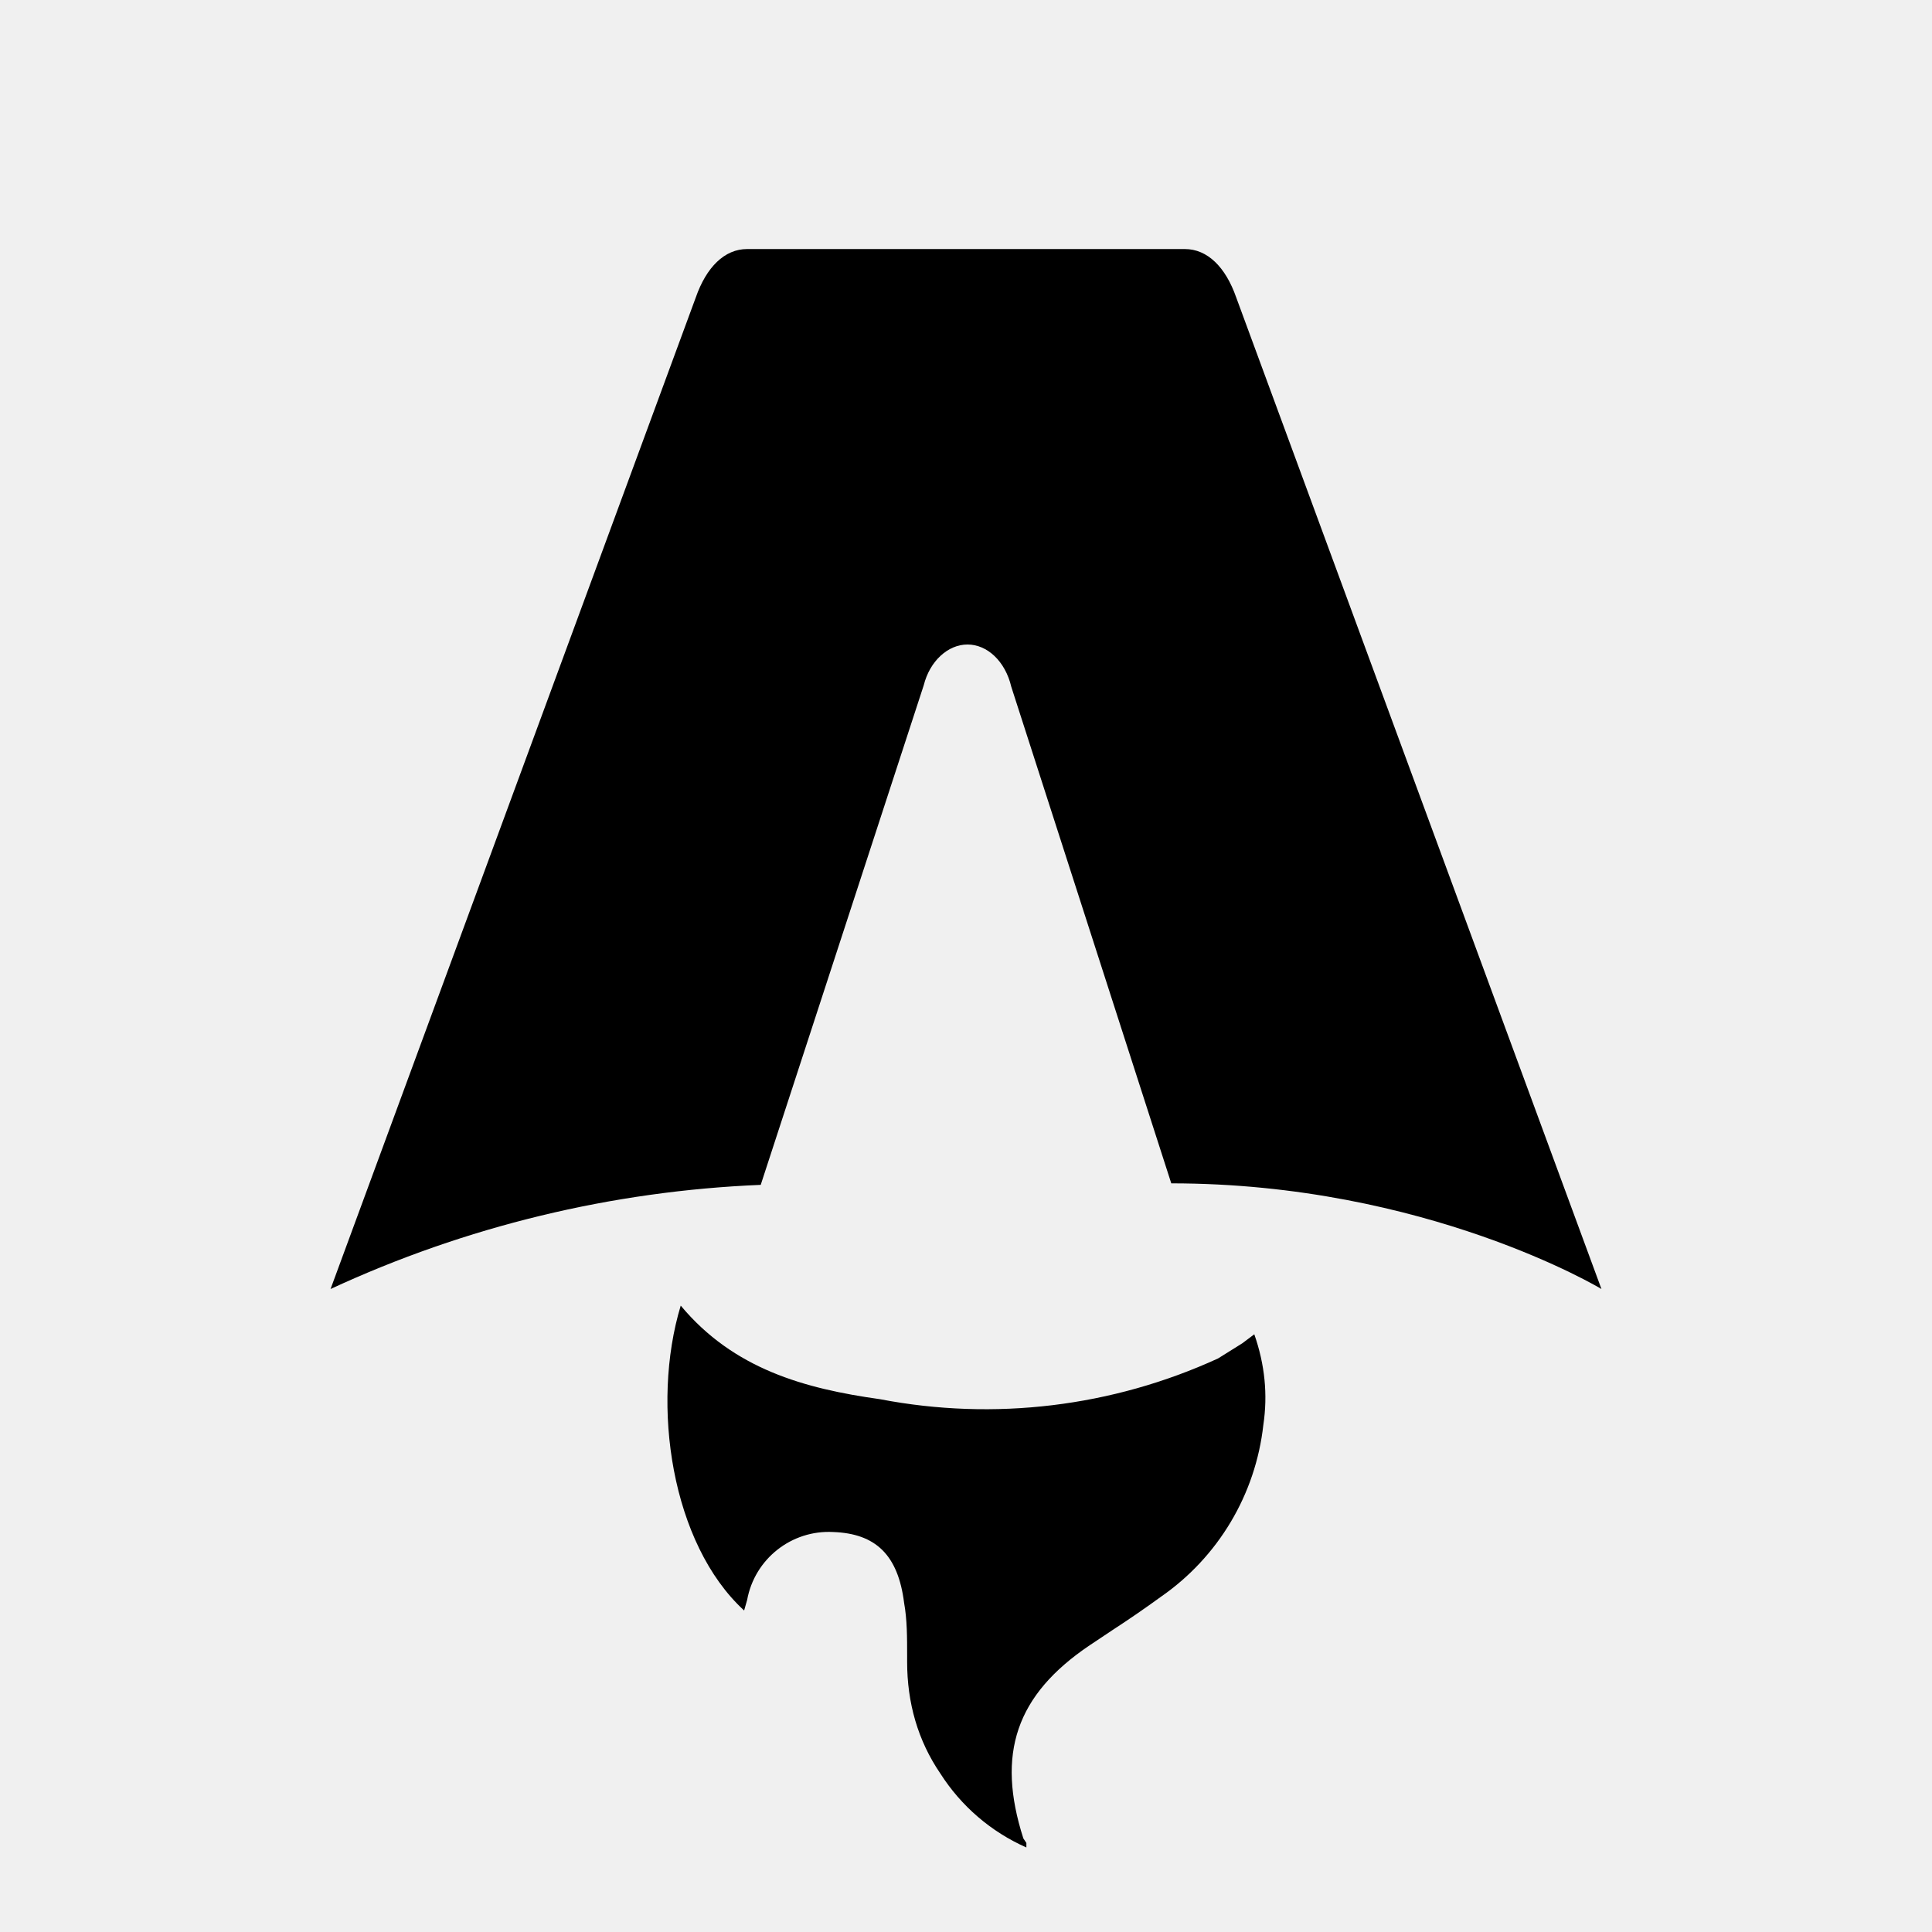
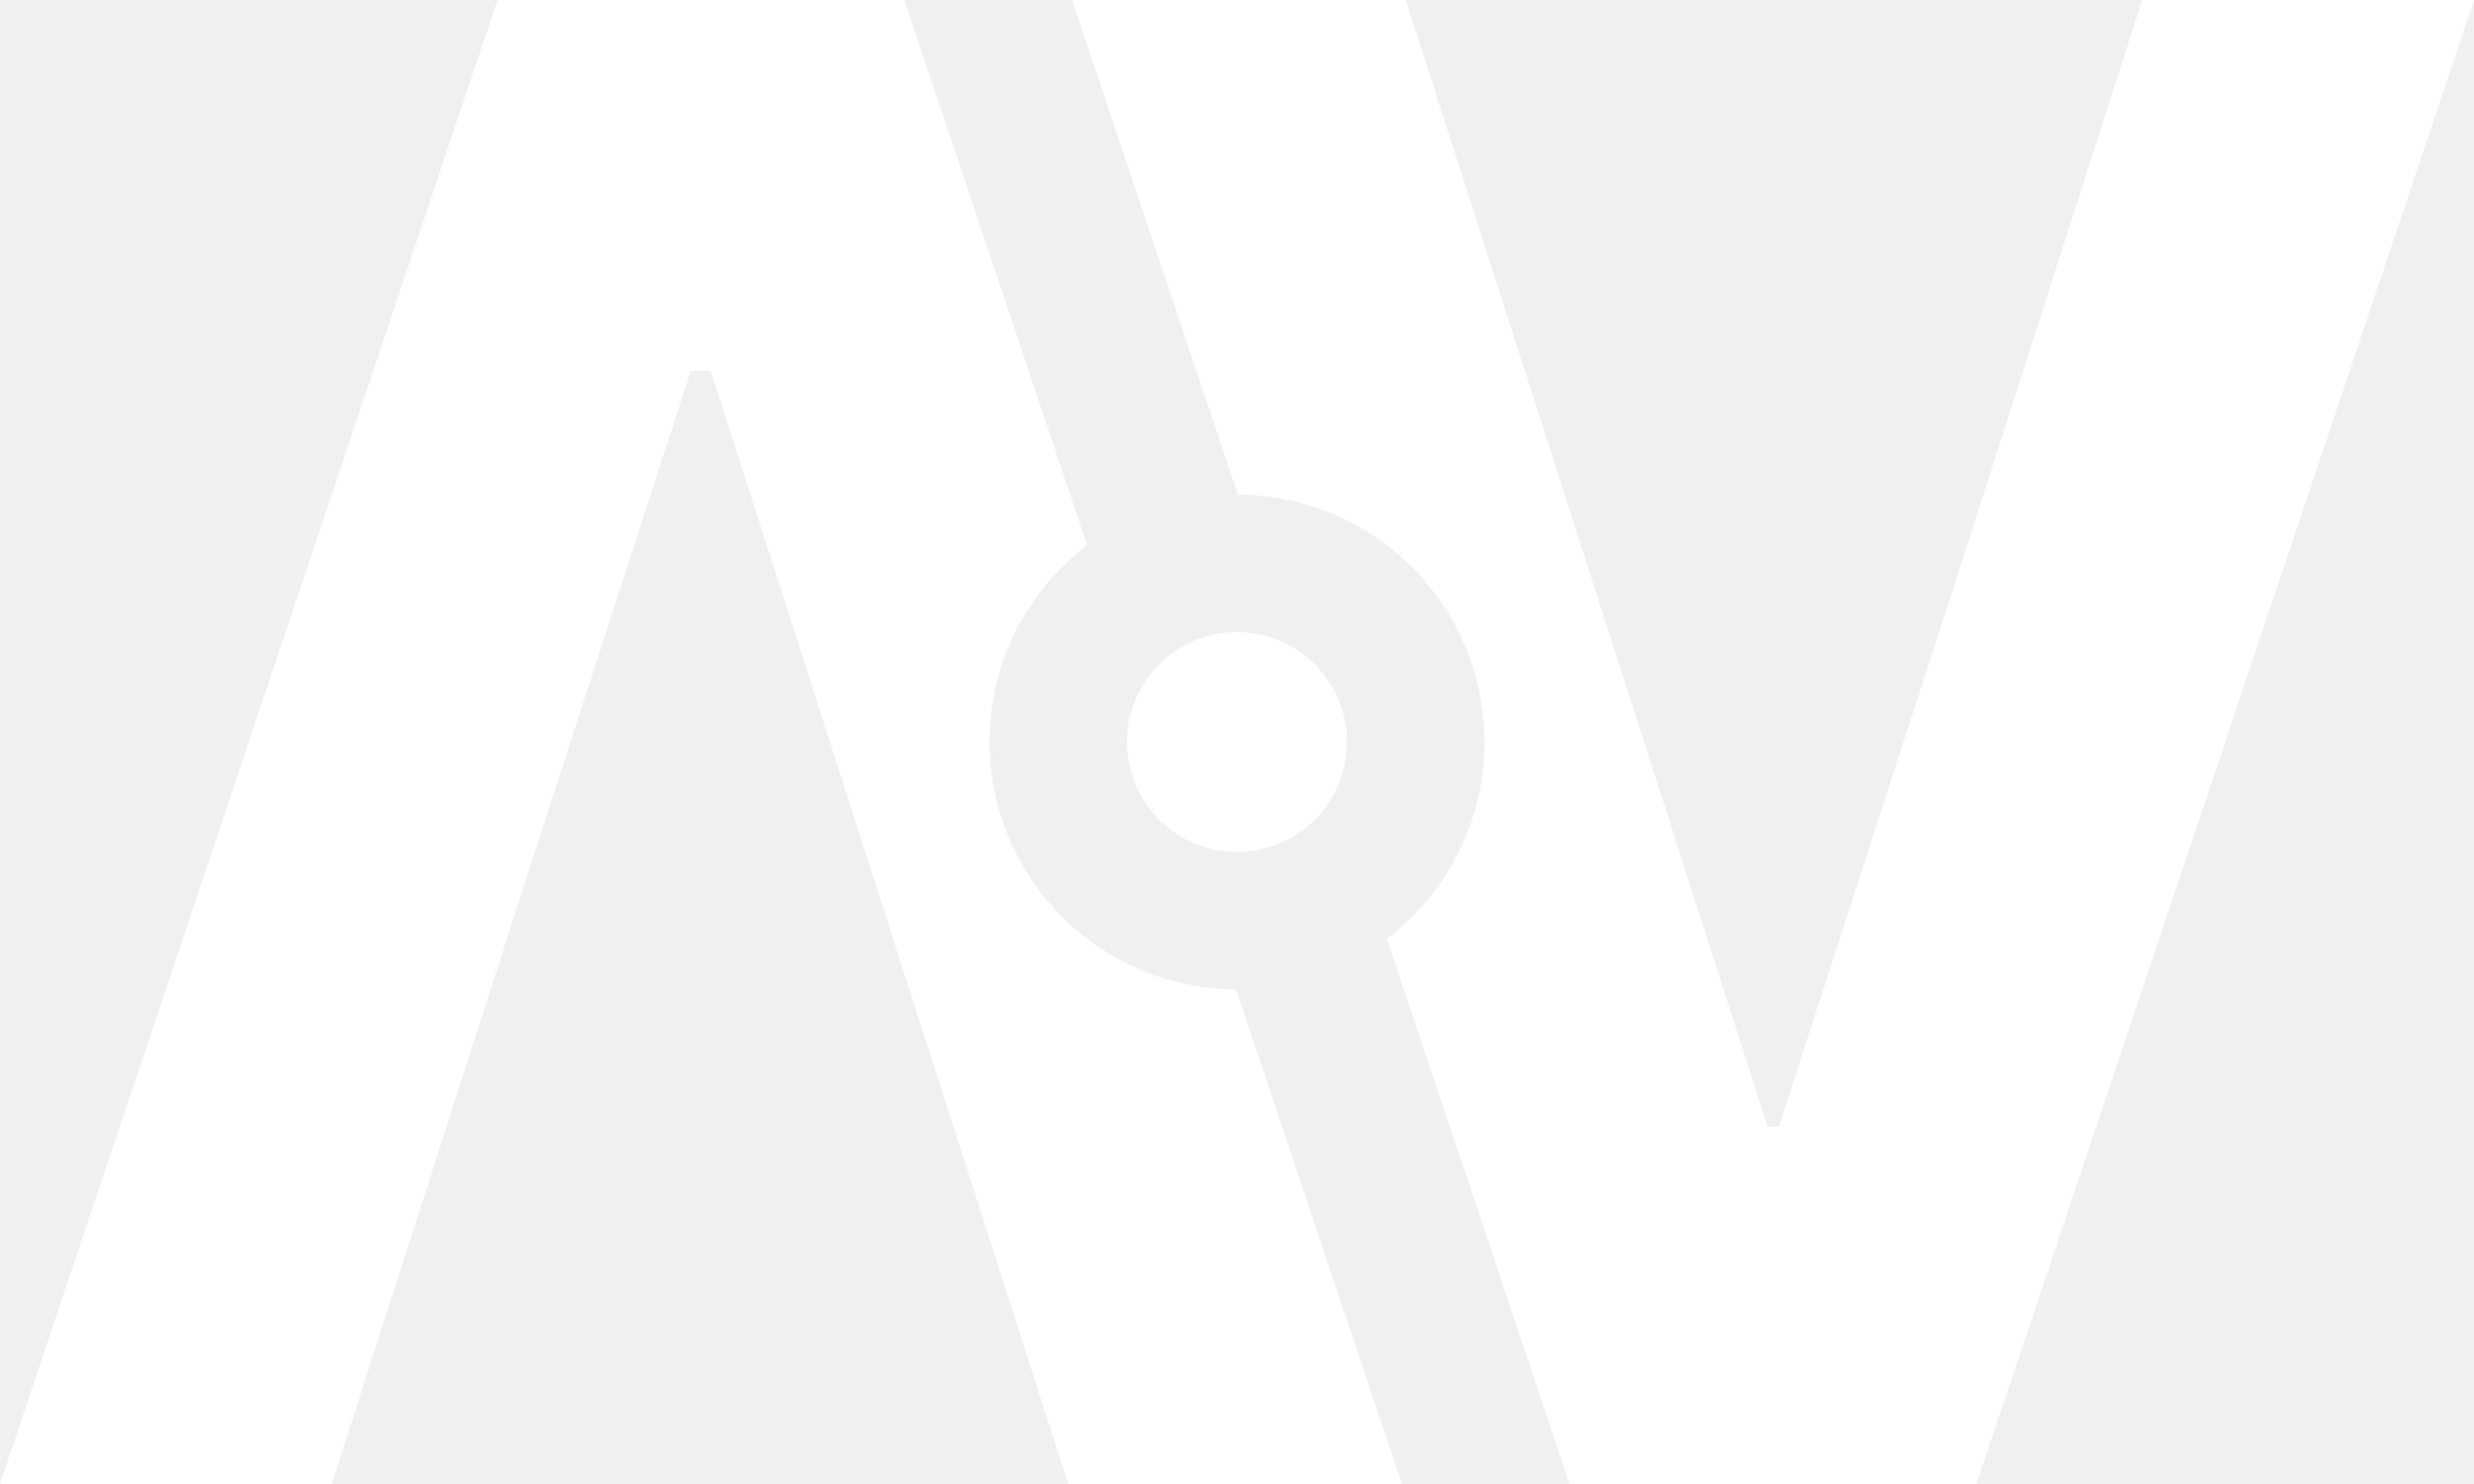
- <svg xmlns="http://www.w3.org/2000/svg" fill="none" viewBox="0 0 128 128">
-   <path d="M50.4 78.5a75.1 75.1 0 0 0-28.5 6.9l24.2-65.7c.7-2 1.9-3.2 3.4-3.2h29c1.5 0 2.7 1.2 3.4 3.2l24.2 65.7s-11.6-7-28.5-7L67 45.5c-.4-1.7-1.6-2.8-2.9-2.8-1.3 0-2.5 1.1-2.9 2.7L50.4 78.5Zm-1.1 28.2Zm-4.2-20.2c-2 6.6-.6 15.8 4.2 20.2a17.5 17.5 0 0 1 .2-.7 5.5 5.5 0 0 1 5.7-4.5c2.8.1 4.3 1.5 4.7 4.7.2 1.1.2 2.3.2 3.5v.4c0 2.7.7 5.2 2.2 7.4a13 13 0 0 0 5.7 4.9v-.3l-.2-.3c-1.8-5.6-.5-9.5 4.4-12.8l1.5-1a73 73 0 0 0 3.2-2.2 16 16 0 0 0 6.8-11.4c.3-2 .1-4-.6-6l-.8.6-1.6 1a37 37 0 0 1-22.4 2.7c-5-.7-9.7-2-13.2-6.2Z" />
-   <style>
-         path { fill: #000; }
-         @media (prefers-color-scheme: dark) {
-             path { fill: #FFF; }
-         }
-     </style>
+ <svg xmlns="http://www.w3.org/2000/svg" width="90" height="54" viewBox="0 0 90 54" fill="none">
+   <path d="M23 4H28V13.5H23V4Z" fill="white" />
+   <rect x="62" y="41" width="5" height="9" fill="white" />
+   <path fill-rule="evenodd" clip-rule="evenodd" d="M18.101 0L0 54H12.068L18.748 33.197L25.493 12.363L32.18 33.197L38.861 54H51L44.966 36C40.011 35.982 36 31.959 36 27C36 24.079 37.392 21.482 39.549 19.838L32.899 0H18.101Z" fill="white" />
+   <circle cx="45" cy="27" r="4" fill="white" />
+   <path fill-rule="evenodd" clip-rule="evenodd" d="M71.899 54L90 3.8147e-06L77.932 2.75971e-06L71.252 20.803L64.507 41.637L57.82 20.803L51.139 0H39L45.034 18C49.989 18.018 54 22.041 54 27C54 29.921 52.608 32.518 50.451 34.162L57.101 54L71.899 54Z" fill="white" />
</svg>
